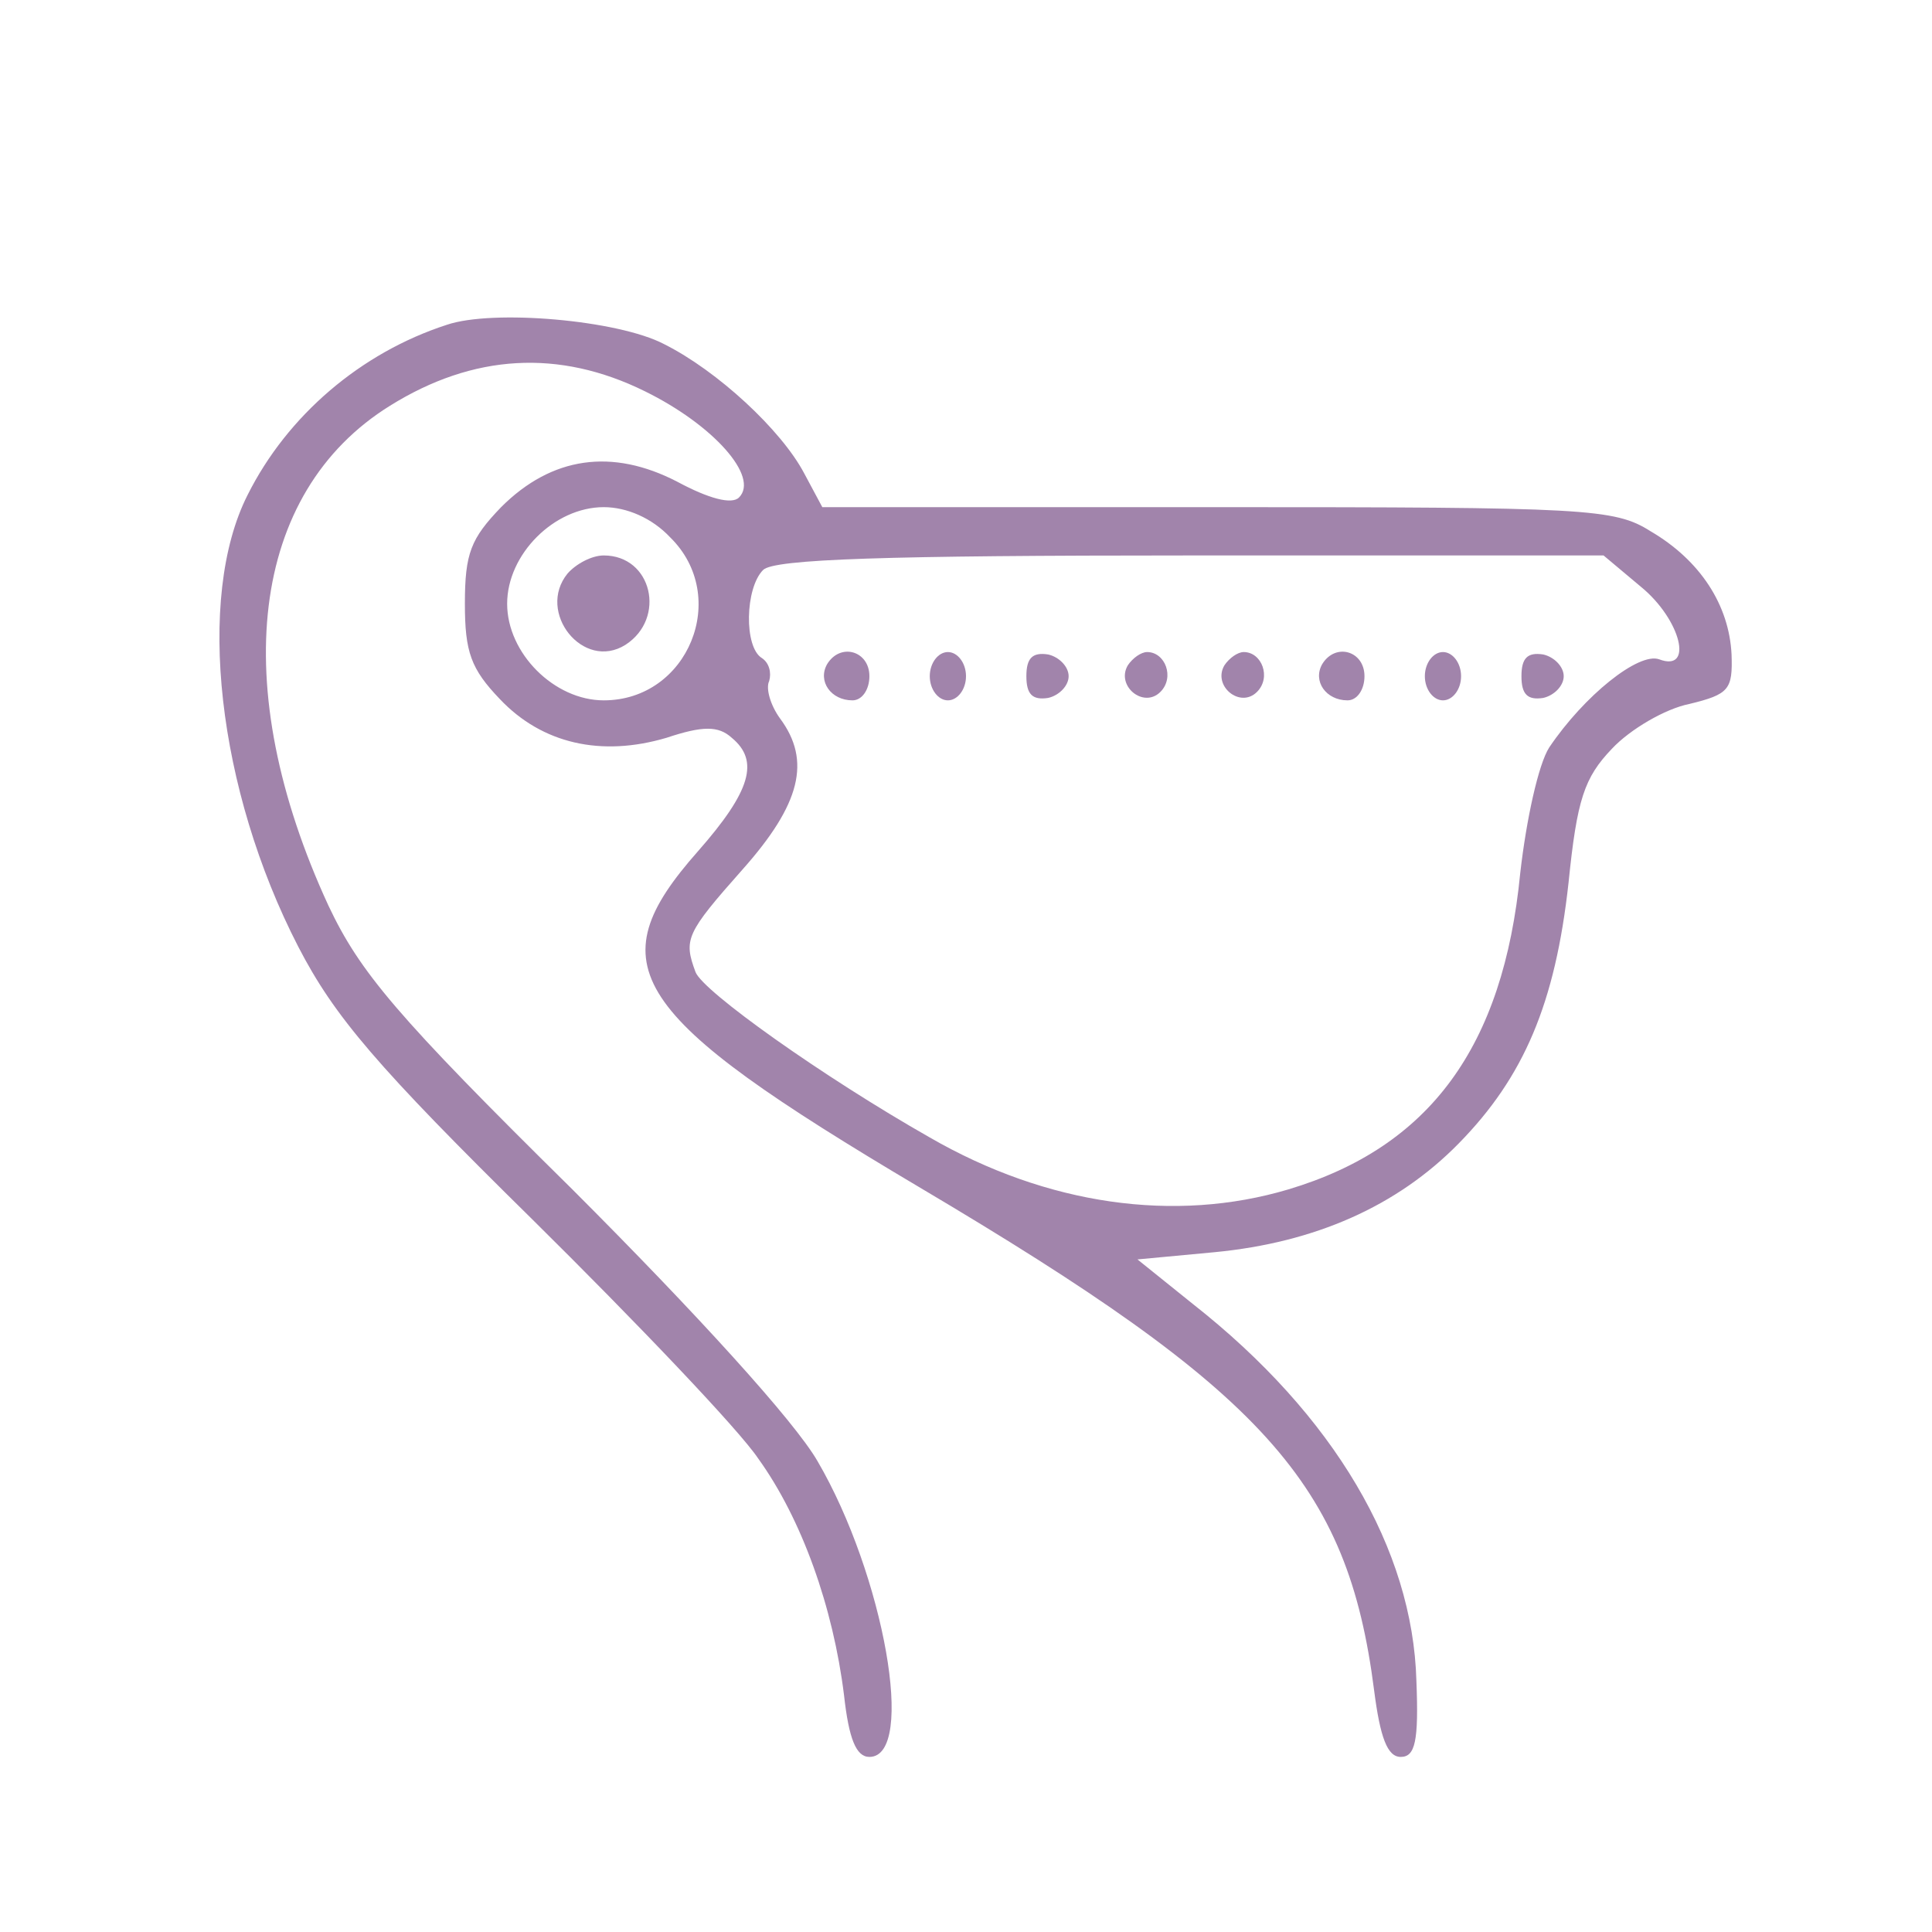
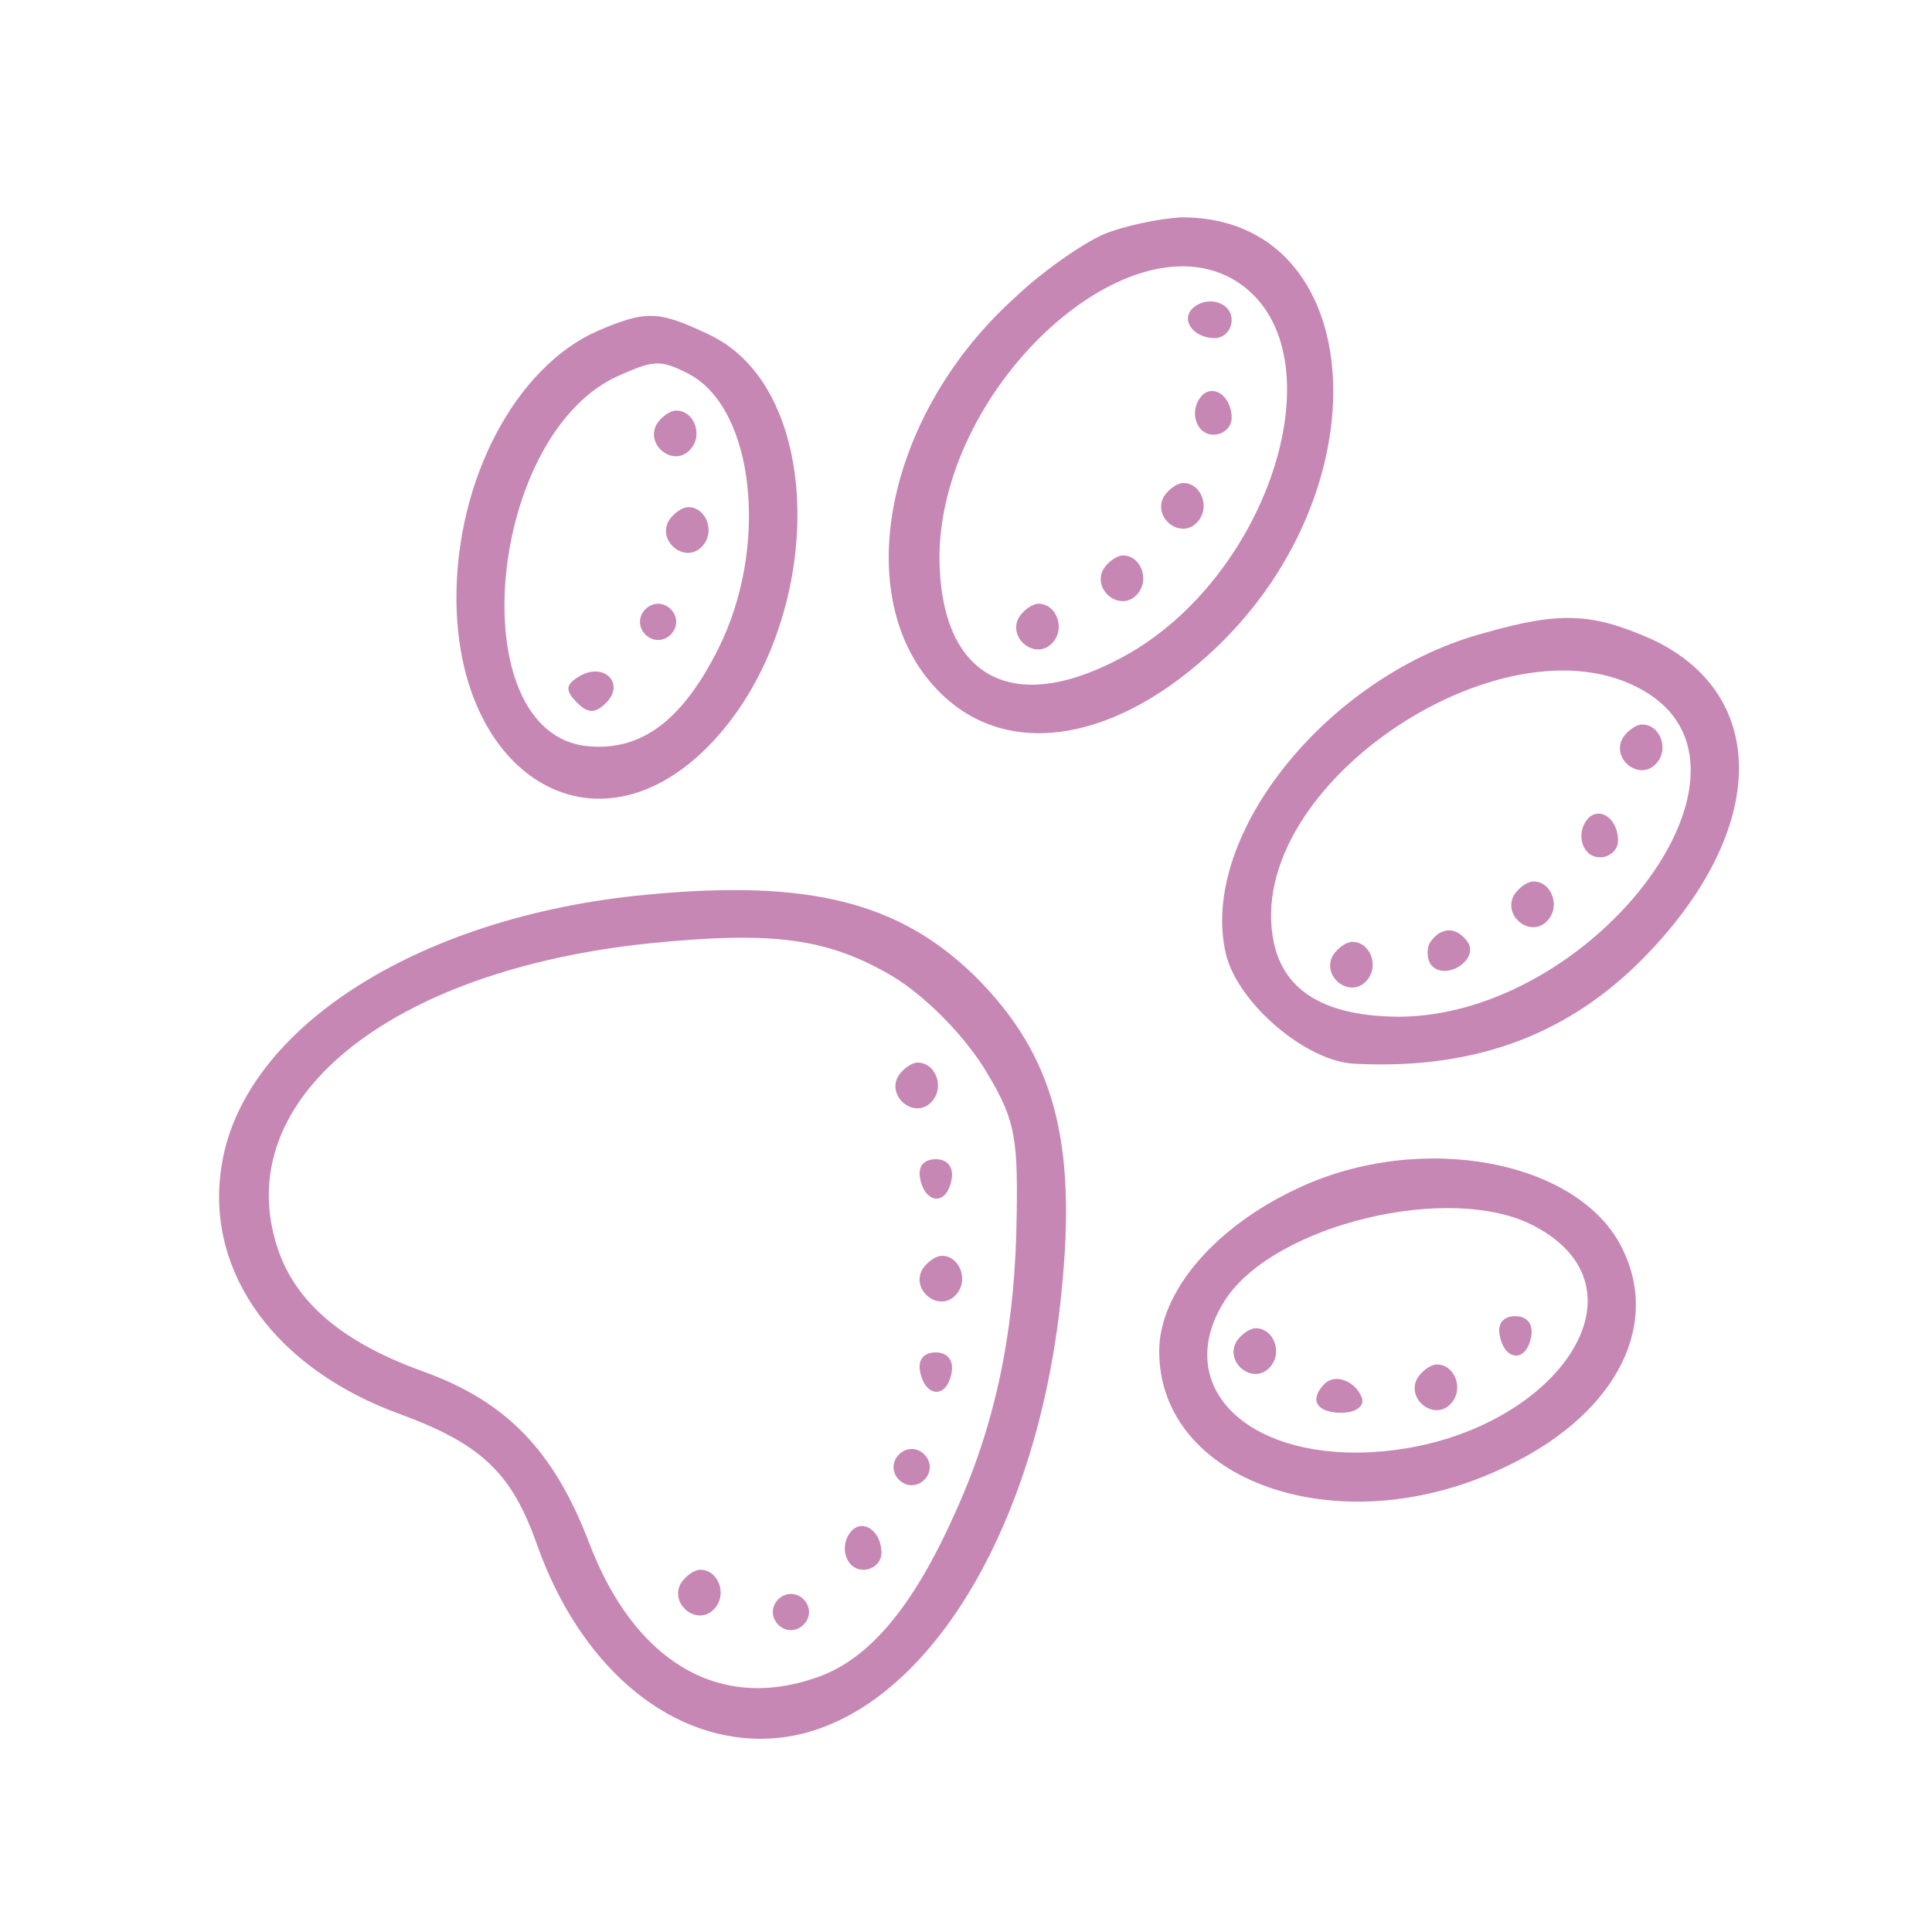
<svg xmlns="http://www.w3.org/2000/svg" version="1.0" width="160pt" height="160pt" viewBox="0 0 160 160" preserveAspectRatio="xMidYMid meet">
-   <g transform="translate(0,160) scale(0.1,-0.1)" fill="#a184ab" stroke="none">
-     <path d="M370 1331 c-71 -23 -132 -75 -165 -141 -43 -85 -25 -244 42 -374 30 -58 65 -99 194 -226 86 -85 171 -174 187 -198 36 -50 62 -123 71 -196 4 -36 10 -51 21 -51 39 0 12 151 -43 245 -19 33 -100 122 -203 225 -146 144 -176 180 -202 235 -84 182 -65 342 51 414 69 43 140 47 211 12 57 -28 95 -71 78 -88 -6 -6 -25 -1 -51 13 -54 28 -104 21 -146 -21 -25 -26 -30 -38 -30 -80 0 -40 5 -54 29 -79 35 -37 84 -48 138 -32 30 10 43 10 54 0 23 -19 16 -44 -28 -94 -84 -95 -58 -135 183 -278 287 -170 355 -245 377 -417 5 -39 11 -55 22 -55 12 0 15 13 13 63 -3 109 -68 220 -185 312 l-46 37 64 6 c83 8 151 38 202 90 54 55 80 116 91 216 7 69 13 87 36 111 15 16 44 33 64 37 33 8 36 12 35 41 -2 41 -26 78 -67 102 -30 19 -53 20 -359 20 l-327 0 -15 28 c-19 36 -72 85 -116 107 -38 20 -142 29 -180 16z m185 -176 c50 -49 15 -135 -55 -135 -41 0 -80 39 -80 80 0 41 39 80 80 80 19 0 40 -9 55 -25z m804 -41 c33 -27 44 -71 15 -60 -17 6 -62 -30 -91 -73 -9 -14 -19 -60 -24 -104 -14 -144 -75 -227 -192 -262 -94 -28 -200 -13 -297 43 -88 50 -188 121 -194 137 -10 27 -8 32 39 85 48 54 57 90 31 125 -8 11 -12 25 -9 31 2 7 0 15 -6 19 -15 9 -14 58 1 73 9 9 101 12 354 12 l342 0 31 -26z" fill="#a184ab" />
-     <path d="M470 1125 c-26 -32 13 -81 48 -59 34 22 22 74 -18 74 -10 0 -23 -7 -30 -15z" fill="#a184ab" />
-     <path d="M685 1050 c-8 -14 3 -30 21 -30 8 0 14 9 14 20 0 21 -24 28 -35 10z" fill="#a184ab" />
-     <path d="M770 1040 c0 -11 7 -20 15 -20 8 0 15 9 15 20 0 11 -7 20 -15 20 -8 0 -15 -9 -15 -20z" fill="#a184ab" />
-     <path d="M850 1040 c0 -15 5 -20 18 -18 9 2 17 10 17 18 0 8 -8 16 -17 18 -13 2 -18 -3 -18 -18z" fill="#a184ab" />
-     <path d="M934 1049 c-10 -17 13 -36 27 -22 12 12 4 33 -11 33 -5 0 -12 -5 -16 -11z" fill="#a184ab" />
-     <path d="M1014 1049 c-10 -17 13 -36 27 -22 12 12 4 33 -11 33 -5 0 -12 -5 -16 -11z" fill="#a184ab" />
-     <path d="M1095 1050 c-8 -14 3 -30 21 -30 8 0 14 9 14 20 0 21 -24 28 -35 10z" fill="#a184ab" />
-     <path d="M1180 1040 c0 -11 7 -20 15 -20 8 0 15 9 15 20 0 11 -7 20 -15 20 -8 0 -15 -9 -15 -20z" fill="#a184ab" />
-     <path d="M1260 1040 c0 -15 5 -20 18 -18 9 2 17 10 17 18 0 8 -8 16 -17 18 -13 2 -18 -3 -18 -18z" fill="#a184ab" />
+   <g transform="translate(0,160) scale(0.1,-0.1)" fill="#c787b4" stroke="none">
+     <path d="M914 1406 c-18 -8 -51 -31 -73 -52 -108 -97 -138 -249 -65 -325 54 -57 142 -46 224 28 149 134 135 364 -22 363 -18 -1 -47 -7 -64 -14z m113 -41 c83 -58 25 -243 -97 -309 -92 -50 -152 -17 -152 84 2 143 161 286 249 225z" fill="#c787b4" />
+     <path d="M987 1344 c-9 -10 2 -24 19 -24 8 0 14 7 14 15 0 15 -21 21 -33 9z" fill="#c787b4" />
+     <path d="M996 1273 c-12 -12 -6 -33 9 -33 8 0 15 6 15 14 0 17 -14 28 -24 19z" fill="#c787b4" />
+     <path d="M964 1189 c-10 -17 13 -36 27 -22 12 12 4 33 -11 33 -5 0 -12 -5 -16 -11z" fill="#c787b4" />
+     <path d="M914 1129 c-10 -17 13 -36 27 -22 12 12 4 33 -11 33 -5 0 -12 -5 -16 -11z" fill="#c787b4" />
+     <path d="M844 1089 c-10 -17 13 -36 27 -22 12 12 4 33 -11 33 -5 0 -12 -5 -16 -11z" fill="#c787b4" />
+     <path d="M495 1326 c-68 -30 -117 -123 -117 -221 0 -142 106 -213 198 -133 107 94 114 303 11 351 -42 20 -52 20 -92 3z m76 -36 c54 -29 66 -143 24 -227 -30 -60 -64 -85 -108 -81 -107 10 -84 262 28 308 27 12 33 12 56 0z" fill="#c787b4" />
+     <path d="M544 1249 c-10 -17 13 -36 27 -22 12 12 4 33 -11 33 -5 0 -12 -5 -16 -11z" fill="#c787b4" />
+     <path d="M554 1169 c-10 -17 13 -36 27 -22 12 12 4 33 -11 33 -5 0 -12 -5 -16 -11z" fill="#c787b4" />
+     <path d="M530 1085 c0 -8 7 -15 15 -15 8 0 15 7 15 15 0 8 -7 15 -15 15 -8 0 -15 -7 -15 -15z" fill="#c787b4" />
+     <path d="M480 1040 c-12 -7 -12 -12 -2 -22 9 -9 15 -9 24 0 16 16 -2 34 -22 22z" fill="#c787b4" />
+     <path d="M1230 1076 c-129 -34 -237 -167 -215 -265 9 -41 67 -91 108 -92 102 -5 182 26 247 97 95 103 93 211 -3 255 -48 21 -74 23 -137 5z m136 -51 c104 -68 -48 -265 -206 -267 -61 0 -96 20 -105 61 -28 131 198 280 311 206z" fill="#c787b4" />
+     <path d="M1344 989 c-10 -17 13 -36 27 -22 12 12 4 33 -11 33 -5 0 -12 -5 -16 -11z" fill="#c787b4" />
+     <path d="M1316 923 c-12 -12 -6 -33 9 -33 8 0 15 6 15 14 0 17 -14 28 -24 19z" fill="#c787b4" />
+     <path d="M1254 859 c-10 -17 13 -36 27 -22 12 12 4 33 -11 33 -5 0 -12 -5 -16 -11z" fill="#c787b4" />
+     <path d="M1184 819 c-3 -6 -2 -15 2 -19 12 -12 38 5 30 19 -9 14 -23 14 -32 0z" fill="#c787b4" />
+     <path d="M1104 809 c-10 -17 13 -36 27 -22 12 12 4 33 -11 33 -5 0 -12 -5 -16 -11z" fill="#c787b4" />
+     <path d="M535 859 c-191 -18 -337 -113 -352 -228 -12 -86 46 -165 148 -202 68 -25 93 -49 114 -109 35 -98 106 -160 185 -160 122 0 228 158 249 369 13 126 -6 197 -71 262 -63 62 -138 81 -273 68z m205 -68 c26 -16 56 -46 74 -74 26 -42 29 -56 28 -122 -1 -95 -17 -174 -52 -250 -35 -78 -72 -121 -116 -135 -80 -27 -149 15 -186 112 -29 76 -68 117 -137 142 -67 24 -106 57 -121 102 -41 123 92 231 310 253 101 10 146 4 200 -28z" fill="#c787b4" />
+     <path d="M744 709 c-10 -17 13 -36 27 -22 12 12 4 33 -11 33 -5 0 -12 -5 -16 -11z" fill="#c787b4" />
+     <path d="M762 624 c4 -21 22 -23 26 -1 2 10 -3 17 -13 17 -10 0 -15 -6 -13 -16z" fill="#c787b4" />
+     <path d="M764 549 c-10 -17 13 -36 27 -22 12 12 4 33 -11 33 -5 0 -12 -5 -16 -11z" fill="#c787b4" />
+     <path d="M762 464 c4 -21 22 -23 26 -1 2 10 -3 17 -13 17 -10 0 -15 -6 -13 -16z" fill="#c787b4" />
+     <path d="M740 385 c0 -8 7 -15 15 -15 8 0 15 7 15 15 0 8 -7 15 -15 15 -8 0 -15 -7 -15 -15z" fill="#c787b4" />
+     <path d="M706 333 c-12 -12 -6 -33 9 -33 8 0 15 6 15 14 0 17 -14 28 -24 19z" fill="#c787b4" />
+     <path d="M564 289 c-10 -17 13 -36 27 -22 12 12 4 33 -11 33 -5 0 -12 -5 -16 -11z" fill="#c787b4" />
+     <path d="M640 265 c0 -8 7 -15 15 -15 8 0 15 7 15 15 0 8 -7 15 -15 15 -8 0 -15 -7 -15 -15z" fill="#c787b4" />
+     <path d="M1075 616 c-69 -32 -115 -86 -115 -135 0 -108 148 -160 282 -98 93 42 134 116 102 182 -35 74 -167 99 -269 51z m195 -31 c108 -56 6 -187 -147 -188 -99 0 -151 61 -108 127 41 62 186 97 255 61z" fill="#c787b4" />
+     <path d="M1242 494 c4 -21 22 -23 26 -1 2 10 -3 17 -13 17 -10 0 -15 -6 -13 -16z" fill="#c787b4" />
+     <path d="M1024 489 c-10 -17 13 -36 27 -22 12 12 4 33 -11 33 -5 0 -12 -5 -16 -11z" fill="#c787b4" />
+     <path d="M1174 459 c-10 -17 13 -36 27 -22 12 12 4 33 -11 33 -5 0 -12 -5 -16 -11z" fill="#c787b4" />
+     <path d="M1097 454 c-13 -13 -7 -24 14 -24 11 0 19 5 17 12 -5 14 -22 21 -31 12z" fill="#c787b4" />
  </g>
</svg>
